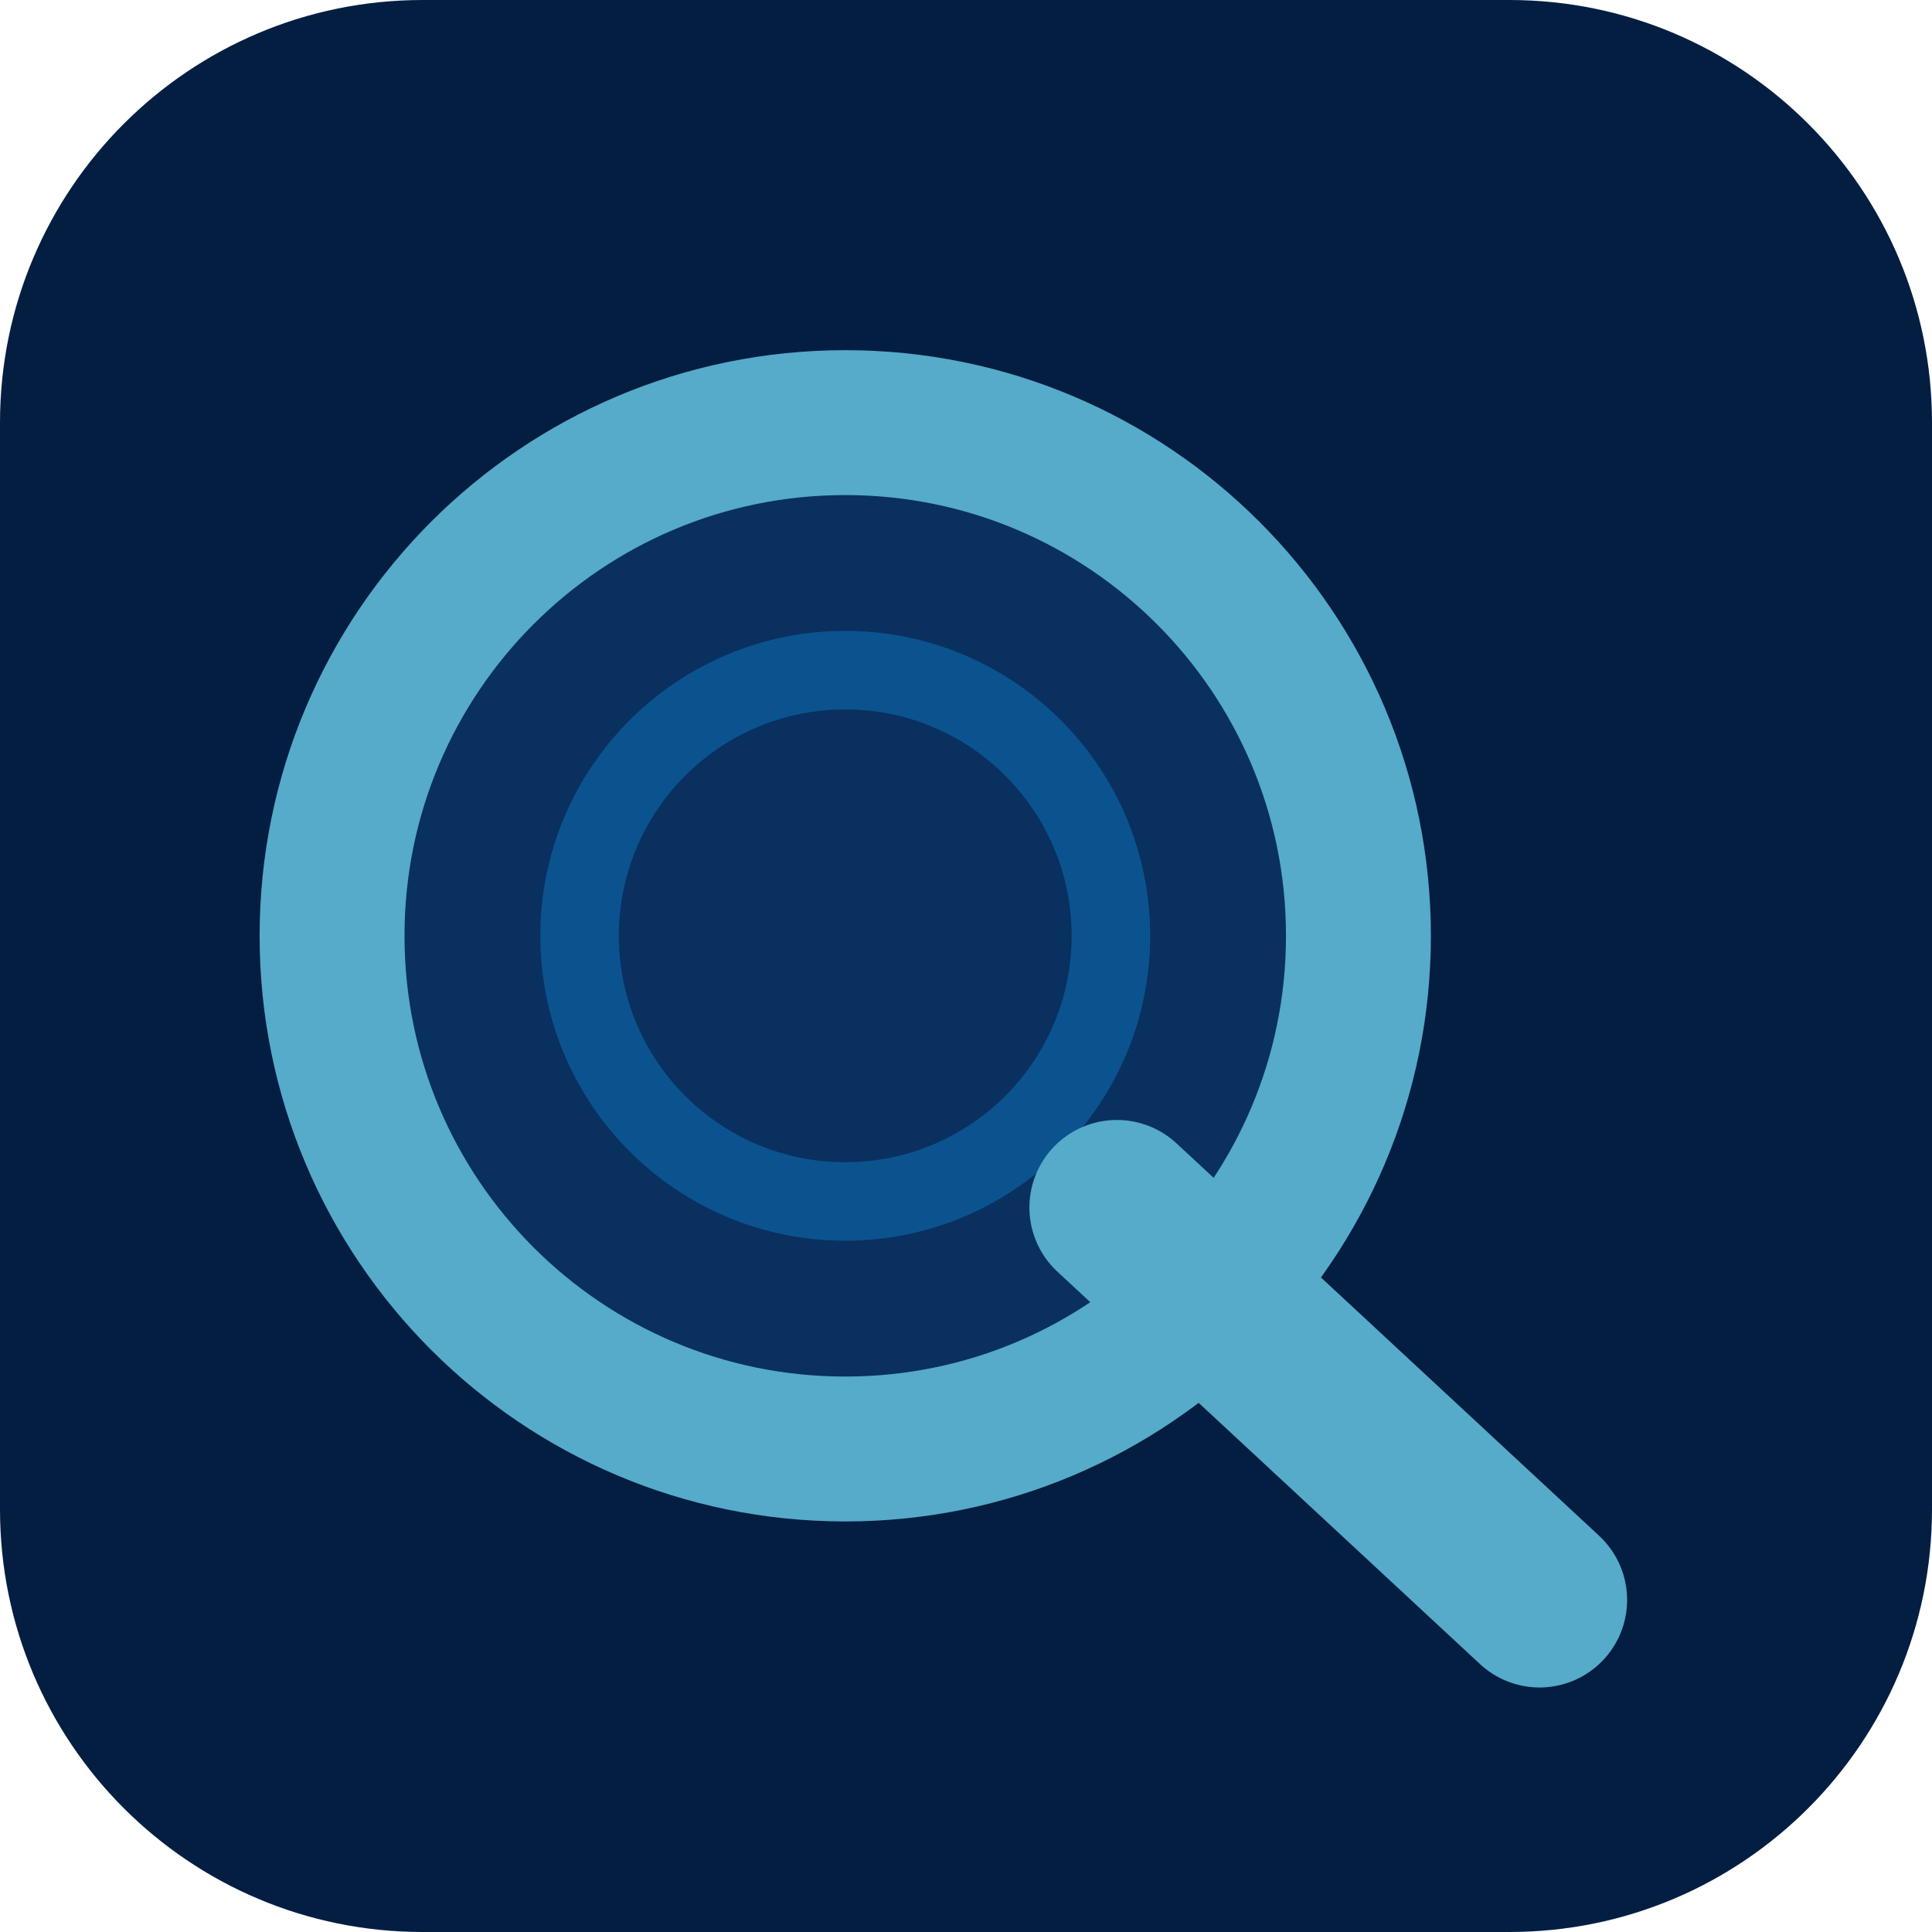
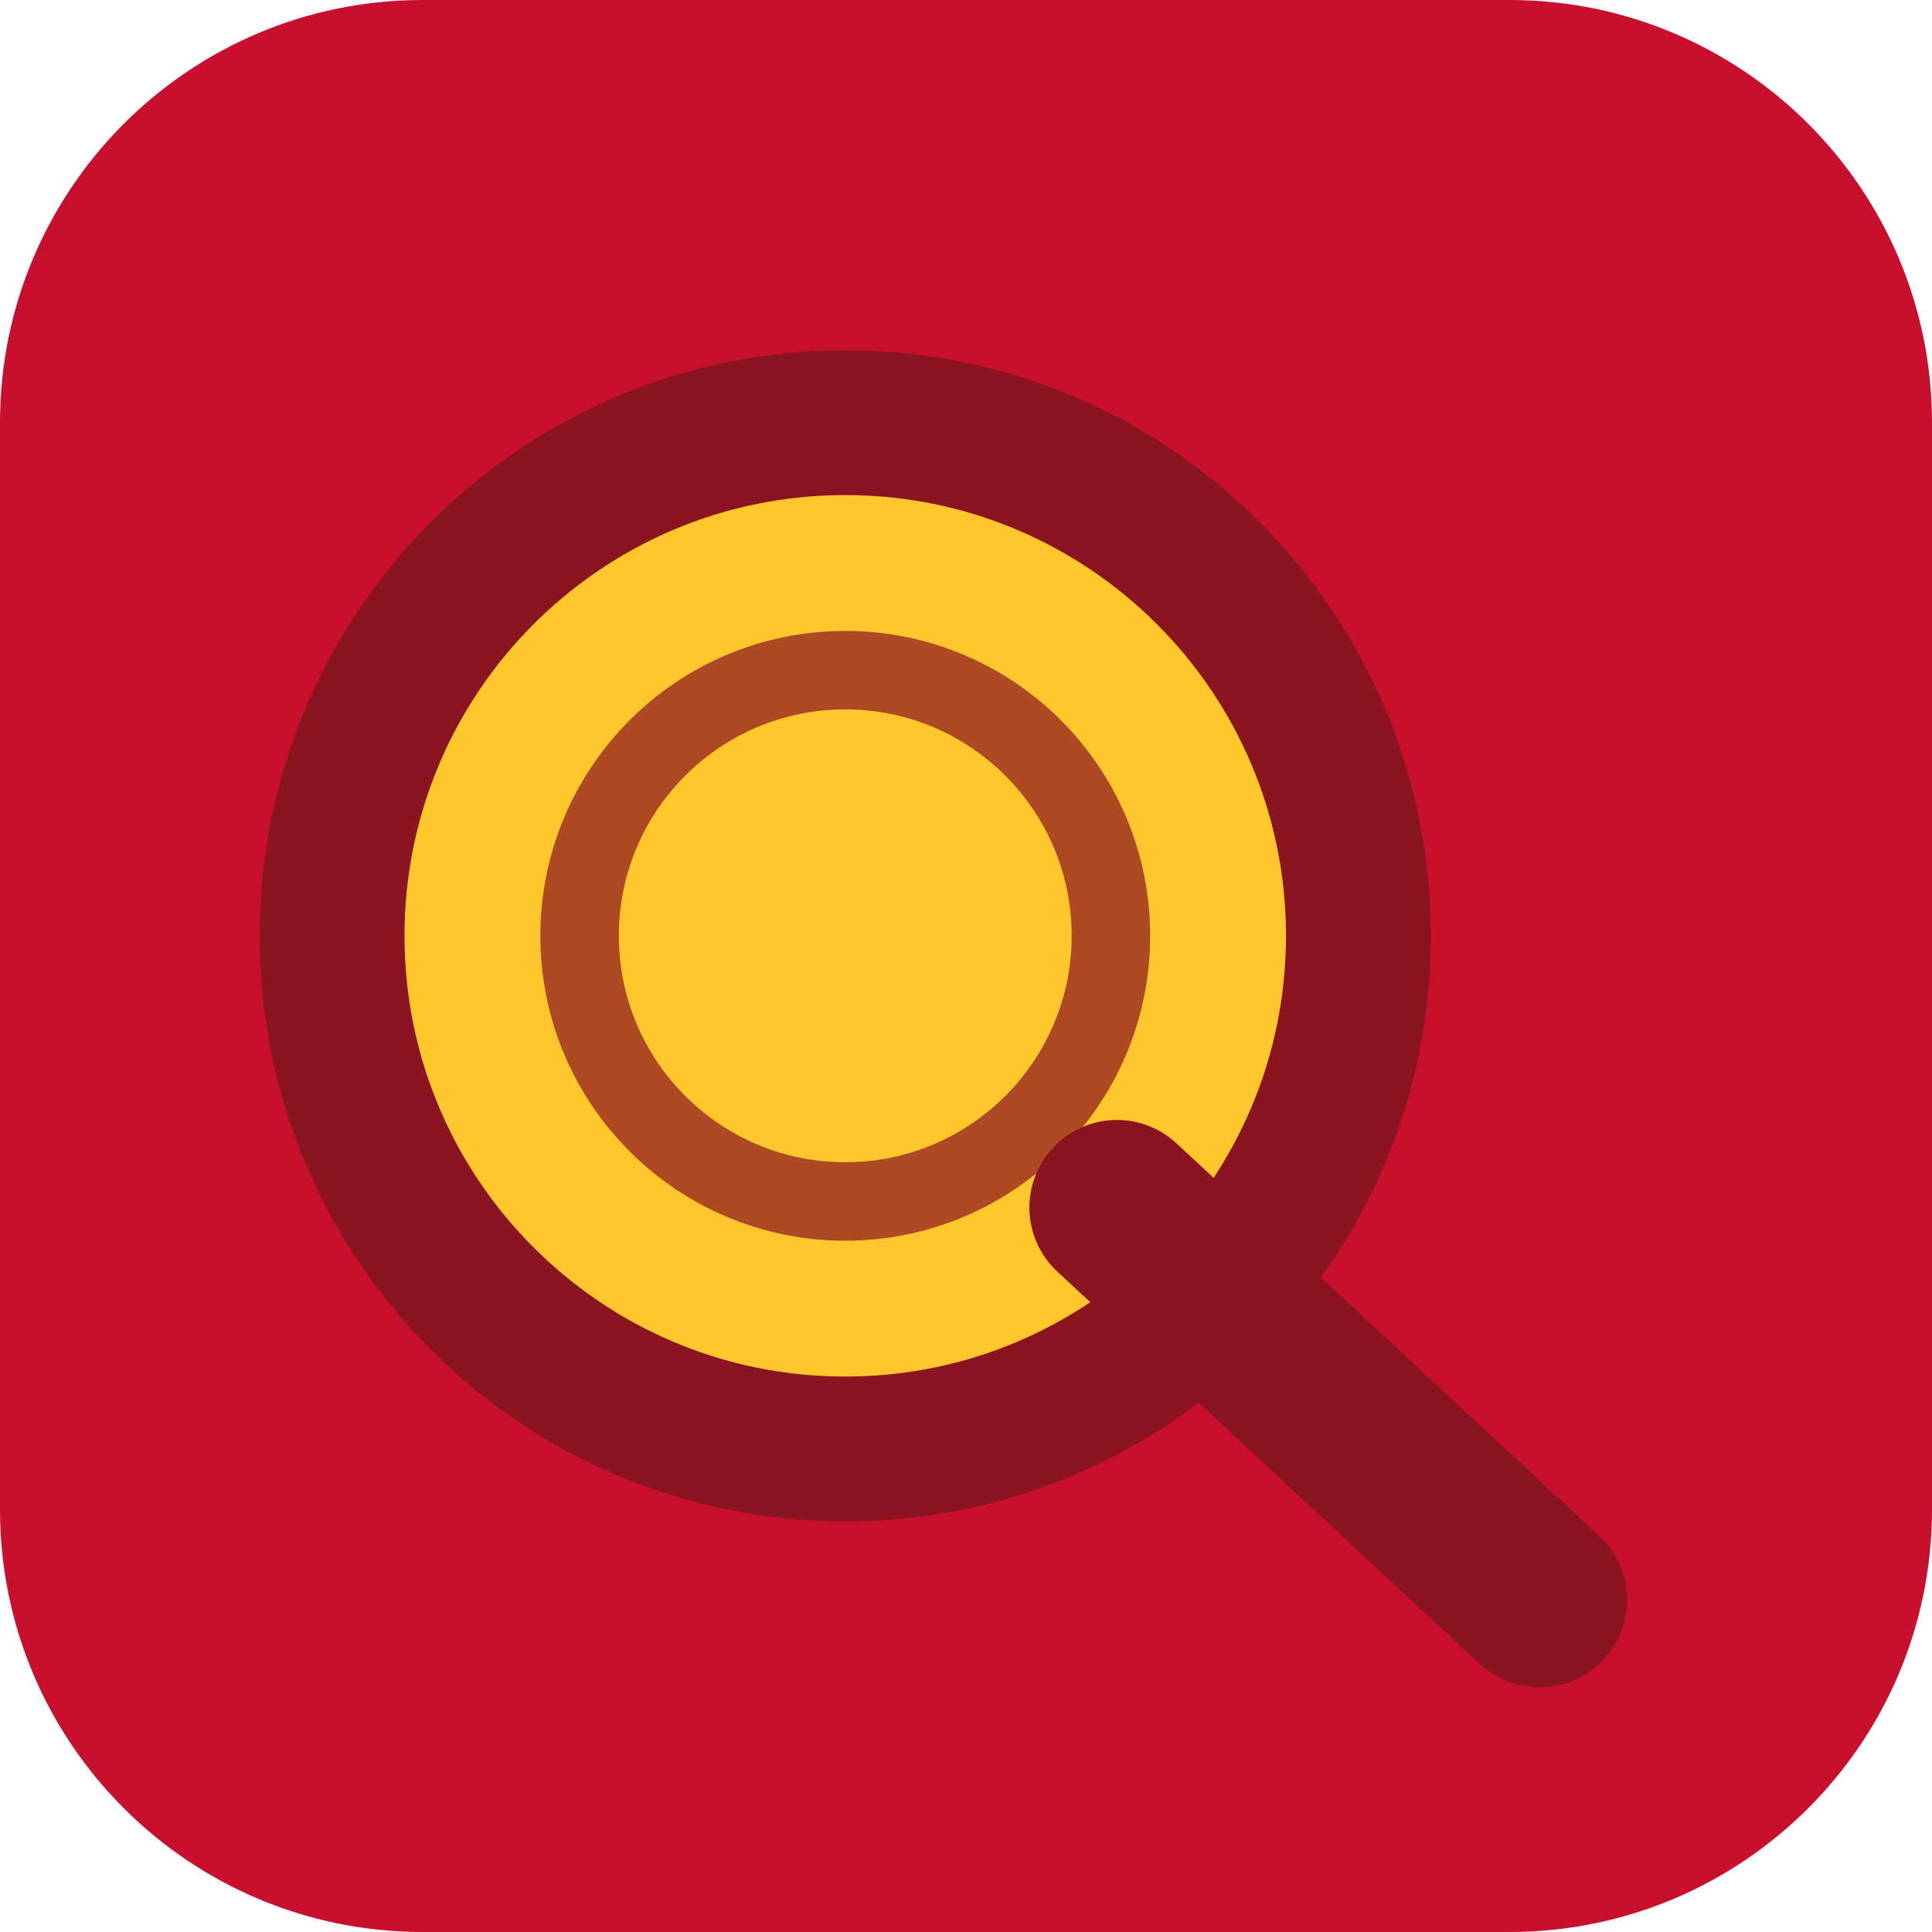
<svg xmlns="http://www.w3.org/2000/svg" width="32" height="32" viewBox="0 0 32 32" fill="none">
-   <rect width="32" height="32" rx="7" fill="#041e42" />
-   <circle cx="14" cy="15.5" r="8.5" fill="#0a3060" />
-   <circle cx="14" cy="15.5" r="4.4" fill="none" stroke="#0b63a3" stroke-width="1.3" opacity="0.7" />
-   <circle cx="14" cy="15.5" r="8.5" fill="none" stroke="#55abc9" stroke-width="2.4" />
-   <path d="M18.5 20 L25.5 26.5" stroke="#55abc9" stroke-width="2.9" stroke-linecap="round" />
+   <rect width="32" height="32" rx="7" fill="#c8102e" />
+   <circle cx="14" cy="15.5" r="8.5" fill="#ffc72c" />
+   <circle cx="14" cy="15.5" r="4.4" fill="none" stroke="#8a1420" stroke-width="1.3" opacity="0.7" />
+   <circle cx="14" cy="15.5" r="8.5" fill="none" stroke="#8a1420" stroke-width="2.4" />
+   <path d="M18.5 20 L25.5 26.5" stroke="#8a1420" stroke-width="2.9" stroke-linecap="round" />
</svg>
